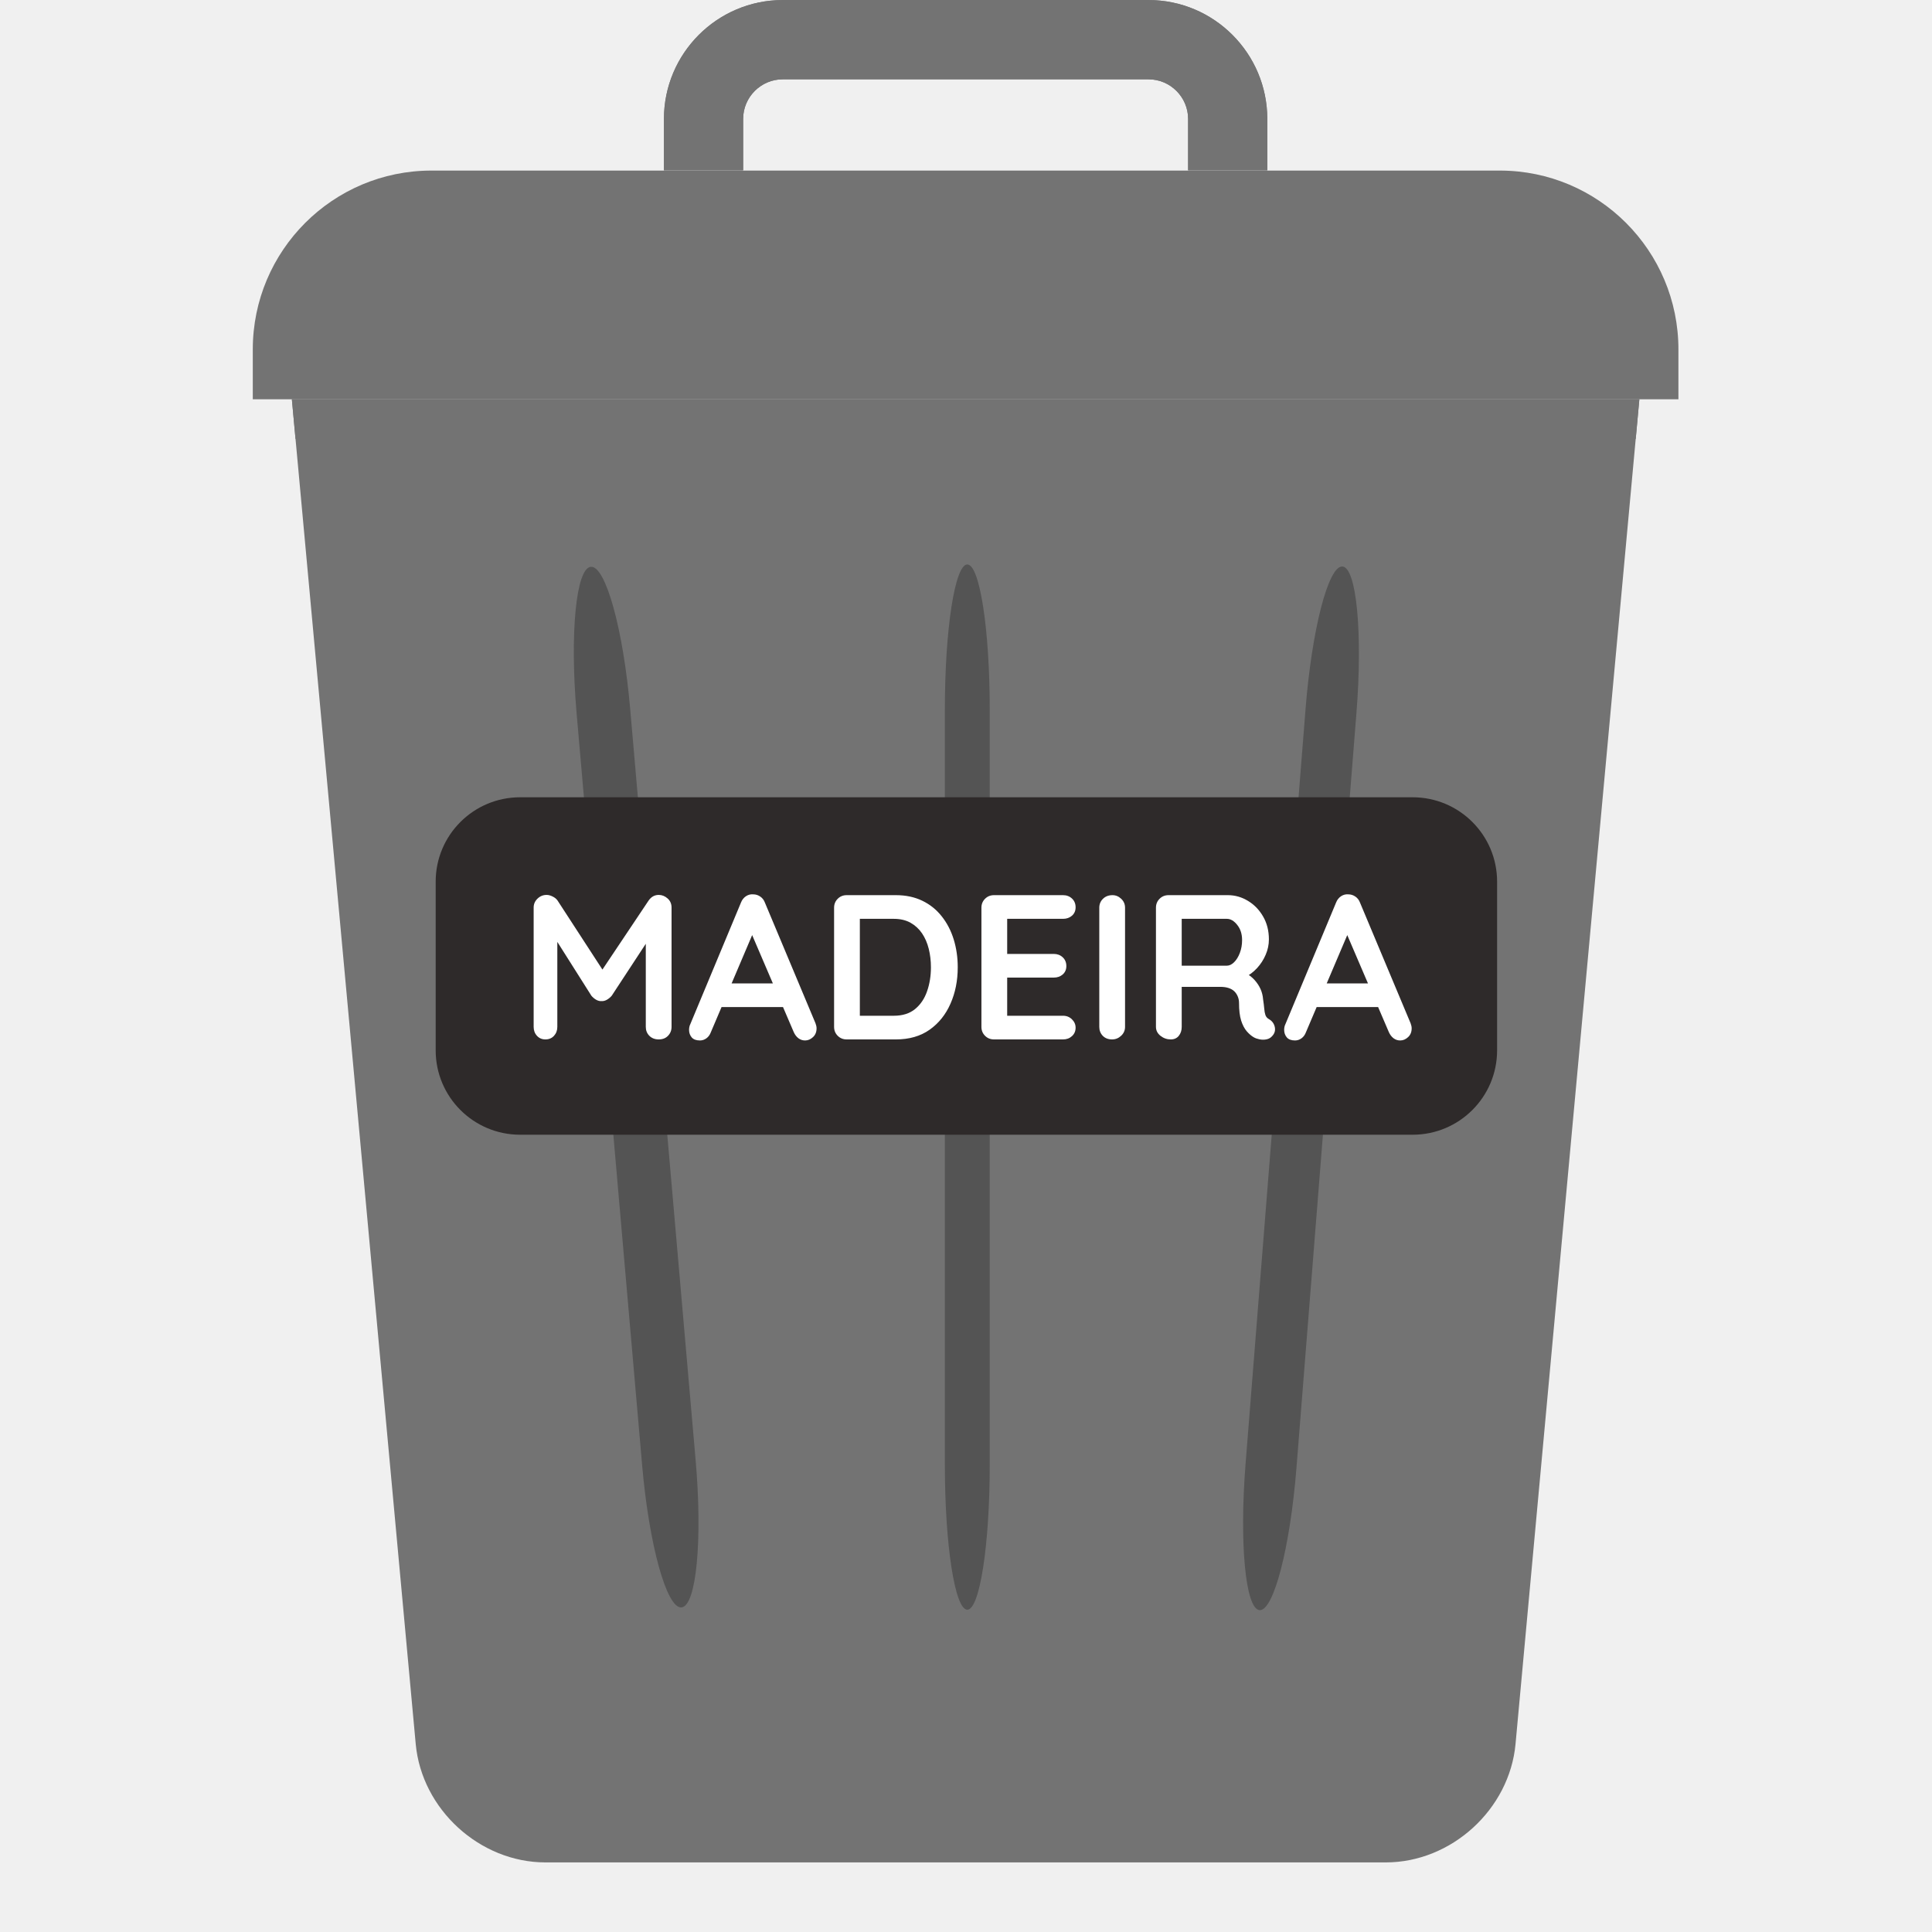
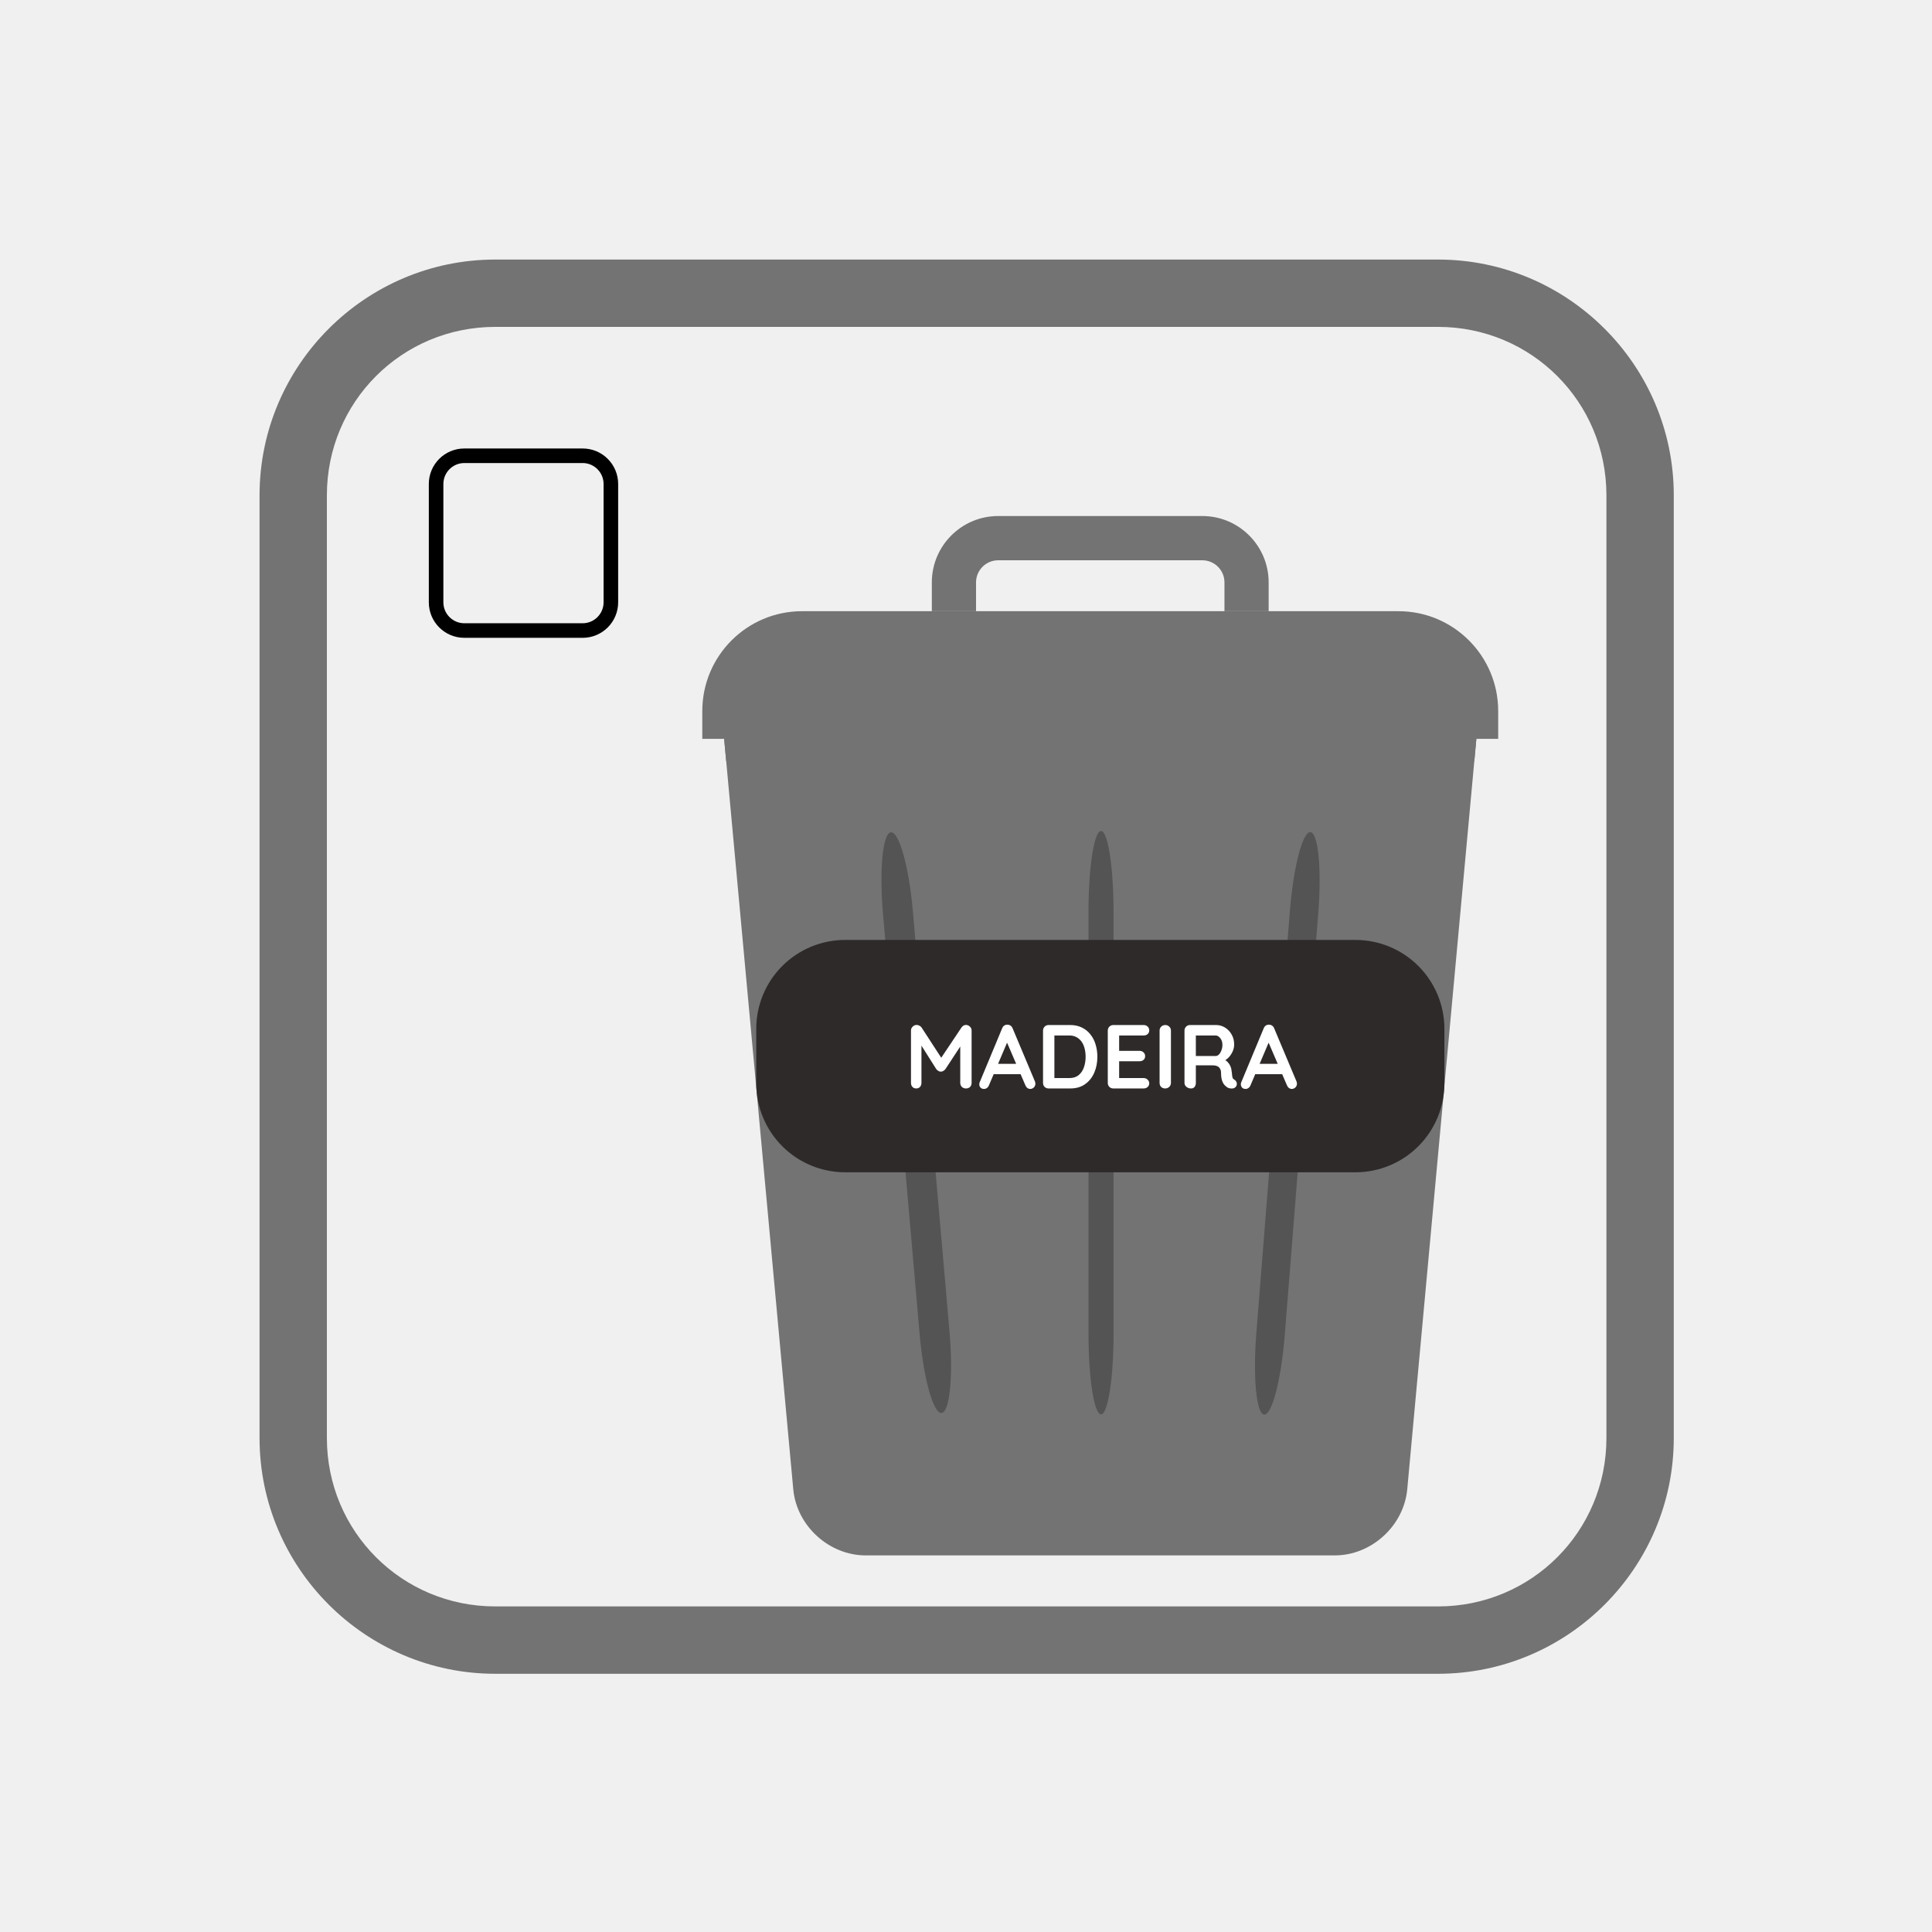
<svg xmlns="http://www.w3.org/2000/svg" width="500" zoomAndPan="magnify" viewBox="0 0 375 375" height="500" preserveAspectRatio="xMidYMid meet" version="1.0">
  <defs>
    <g />
-     <clipPath id="f90294d50b">
-       <path d="M 56 77 L 319 77 L 319 361.5 L 56 361.5 Z M 56 77 " clip-rule="nonzero" />
+     <clipPath id="9d75509ae8">
+       <path d="M 50.379 50.379 L 324.879 50.379 L 324.879 324.879 L 50.379 324.879 Z M 50.379 50.379 " clip-rule="nonzero" />
    </clipPath>
-     <clipPath id="b8088735b1">
-       <path d="M 49.051 33 L 325.801 33 L 325.801 78 L 49.051 78 Z M 49.051 33 " clip-rule="nonzero" />
+     <clipPath id="8bc52b8100">
+       <path d="M 140 143 L 287 143 L 287 301.906 L 140 301.906 Z M 140 143 " clip-rule="nonzero" />
    </clipPath>
-     <clipPath id="5824b65a35">
-       <path d="M 241 109 L 264 109 L 264 313 L 241 313 Z M 241 109 " clip-rule="nonzero" />
+     <clipPath id="fe2e68b40a">
+       <path d="M 136.309 118 L 290.809 118 L 290.809 144 L 136.309 144 Z M 136.309 118 " clip-rule="nonzero" />
    </clipPath>
-     <clipPath id="6e924cd583">
-       <path d="M 239.539 312.137 L 255.637 109.566 L 265.516 110.352 L 249.418 312.922 Z M 239.539 312.137 " clip-rule="nonzero" />
+     <clipPath id="7e139740eb">
+       <path d="M 180 100.156 L 247 100.156 L 247 119 L 180 119 Z M 180 100.156 " clip-rule="nonzero" />
    </clipPath>
-     <clipPath id="224f5b6b1c">
-       <path d="M 253.406 137.602 C 254.637 122.117 257.848 109.742 260.574 109.957 C 263.301 110.176 264.516 122.902 263.285 138.387 L 251.645 284.887 C 250.414 300.371 247.207 312.746 244.477 312.527 C 241.75 312.312 240.535 299.586 241.766 284.102 Z M 253.406 137.602 " clip-rule="nonzero" />
+     <clipPath id="df7e4c8089">
+       <path d="M 243 161 L 257 161 L 257 275 L 243 275 Z M 243 161 " clip-rule="nonzero" />
    </clipPath>
-     <clipPath id="73b5887941">
-       <path d="M 111 110 L 136 110 L 136 312 L 111 312 Z M 111 110 " clip-rule="nonzero" />
+     <clipPath id="6f70295794">
+       <path d="M 242.617 274.348 L 251.598 161.297 L 257.113 161.734 L 248.129 274.785 Z M 242.617 274.348 " clip-rule="nonzero" />
    </clipPath>
-     <clipPath id="4426c5be32">
-       <path d="M 127.082 312.449 L 109.48 110.473 L 119.875 109.566 L 137.473 311.543 Z M 127.082 312.449 " clip-rule="nonzero" />
+     <clipPath id="db28a69ad5">
+       <path d="M 250.355 176.945 C 251.043 168.305 252.832 161.395 254.355 161.516 C 255.879 161.637 256.555 168.742 255.867 177.383 L 249.371 259.137 C 248.684 267.777 246.895 274.688 245.371 274.566 C 243.852 274.445 243.172 267.34 243.859 258.699 Z M 250.355 176.945 " clip-rule="nonzero" />
    </clipPath>
-     <clipPath id="ca250a23ec">
-       <path d="M 111.922 138.492 C 110.574 123.016 111.809 110.27 114.68 110.02 C 117.547 109.77 120.969 122.109 122.316 137.586 L 135.031 283.523 C 136.379 299 135.148 311.746 132.277 311.996 C 129.406 312.246 125.988 299.906 124.641 284.43 Z M 111.922 138.492 " clip-rule="nonzero" />
+     <clipPath id="37b6c3a703">
+       <path d="M 171 161 L 185 161 L 185 275 L 171 275 Z M 171 161 " clip-rule="nonzero" />
    </clipPath>
-     <clipPath id="a5983d5684">
-       <path d="M 183.398 109.562 L 192.109 109.562 L 192.109 312.445 L 183.398 312.445 Z M 183.398 109.562 " clip-rule="nonzero" />
+     <clipPath id="36bbfd8379">
+       <path d="M 179.855 274.516 L 170.031 161.797 L 175.832 161.293 L 185.652 274.012 Z M 179.855 274.516 " clip-rule="nonzero" />
    </clipPath>
-     <clipPath id="45860a48bc">
-       <path d="M 183.398 137.688 C 183.398 122.156 185.348 109.562 187.754 109.562 C 190.16 109.562 192.109 122.156 192.109 137.688 L 192.109 284.32 C 192.109 299.855 190.16 312.445 187.754 312.445 C 185.348 312.445 183.398 299.855 183.398 284.32 Z M 183.398 137.688 " clip-rule="nonzero" />
+     <clipPath id="42d5f35461">
+       <path d="M 171.395 177.434 C 170.645 168.801 171.332 161.684 172.934 161.547 C 174.535 161.406 176.441 168.293 177.195 176.93 L 184.293 258.375 C 185.043 267.008 184.355 274.121 182.754 274.262 C 181.152 274.402 179.246 267.516 178.492 258.879 Z M 171.395 177.434 " clip-rule="nonzero" />
    </clipPath>
-     <clipPath id="a63d46eada">
-       <path d="M 128 0 L 246 0 L 246 33 L 128 33 Z M 128 0 " clip-rule="nonzero" />
+     <clipPath id="94883f3463">
+       <path d="M 211.277 161.301 L 216.141 161.301 L 216.141 274.523 L 211.277 274.523 Z M 211.277 161.301 " clip-rule="nonzero" />
+     </clipPath>
+     <clipPath id="5a1421d127">
+       <path d="M 211.277 176.996 C 211.277 168.328 212.367 161.301 213.711 161.301 C 215.051 161.301 216.141 168.328 216.141 176.996 L 216.141 258.828 C 216.141 267.496 215.051 274.523 213.711 274.523 C 212.367 274.523 211.277 267.496 211.277 258.828 Z M 211.277 176.996 " clip-rule="nonzero" />
+     </clipPath>
+     <clipPath id="af403602b7">
+       <path d="M 146.789 182.441 L 280.355 182.441 L 280.355 227.539 L 146.789 227.539 Z M 146.789 182.441 " clip-rule="nonzero" />
+     </clipPath>
+     <clipPath id="2206180bec">
+       <path d="M 164.039 182.441 L 263.105 182.441 C 267.68 182.441 272.066 184.262 275.301 187.496 C 278.539 190.73 280.355 195.117 280.355 199.691 L 280.355 210.289 C 280.355 214.863 278.539 219.25 275.301 222.484 C 272.066 225.719 267.68 227.539 263.105 227.539 L 164.039 227.539 C 159.461 227.539 155.074 225.719 151.84 222.484 C 148.605 219.25 146.789 214.863 146.789 210.289 L 146.789 199.691 C 146.789 195.117 148.605 190.73 151.84 187.496 C 155.074 184.262 159.461 182.441 164.039 182.441 Z M 164.039 182.441 " clip-rule="nonzero" />
+     </clipPath>
+     <clipPath id="0db3849cae">
+       <path d="M 83.234 87.051 L 119.984 87.051 L 119.984 123.801 L 83.234 123.801 Z M 83.234 87.051 " clip-rule="nonzero" />
    </clipPath>
  </defs>
-   <g clip-path="url(#f90294d50b)">
-     <path fill="#737373" d="M 268.988 361.492 L 105.867 361.492 C 93.133 361.492 81.859 351.203 80.691 338.508 L 56.652 77.496 L 318.199 77.496 L 294.164 338.508 C 292.992 351.203 281.723 361.492 268.988 361.492 " fill-opacity="1" fill-rule="nonzero" />
+   <g clip-path="url(#9d75509ae8)">
+     <path fill="#737373" d="M 96.129 50.379 C 70.93 50.379 50.379 70.93 50.379 96.129 L 50.379 279.129 C 50.379 304.328 70.93 324.879 96.129 324.879 L 279.129 324.879 C 304.328 324.879 324.879 304.328 324.879 279.129 L 324.879 96.129 C 324.879 70.93 304.328 50.379 279.129 50.379 Z M 96.129 63.449 L 279.129 63.449 C 297.254 63.449 311.805 78 311.805 96.129 L 311.805 279.129 C 311.805 297.254 297.254 311.805 279.129 311.805 L 96.129 311.805 C 78 311.805 63.449 297.254 63.449 279.129 L 63.449 96.129 C 63.449 78 78 63.449 96.129 63.449 Z M 96.129 63.449 " fill-opacity="1" fill-rule="nonzero" />
  </g>
-   <path fill="#737373" d="M 127.594 332.051 C 121.633 332.051 116.582 327.465 116.105 321.41 L 101.152 129.617 C 100.656 123.266 105.398 117.707 111.754 117.211 C 118.121 116.797 123.645 121.473 124.145 127.82 L 139.102 319.617 C 139.59 325.965 134.848 331.527 128.496 332.023 C 128.195 332.043 127.891 332.051 127.594 332.051 " fill-opacity="1" fill-rule="nonzero" />
-   <path fill="#737373" d="M 187.426 332.051 C 181.055 332.051 175.891 326.887 175.891 320.516 L 175.891 128.719 C 175.891 122.348 181.055 117.18 187.426 117.18 C 193.797 117.18 198.957 122.348 198.957 128.719 L 198.957 320.516 C 198.957 326.887 193.797 332.051 187.426 332.051 " fill-opacity="1" fill-rule="nonzero" />
-   <path fill="#737373" d="M 247.266 332.051 C 246.961 332.051 246.66 332.043 246.355 332.023 C 240.008 331.527 235.262 325.965 235.758 319.617 L 250.707 127.82 C 251.203 121.469 256.742 116.699 263.102 117.211 C 269.445 117.707 274.195 123.266 273.699 129.617 L 258.746 321.41 C 258.27 327.465 253.219 332.051 247.266 332.051 " fill-opacity="1" fill-rule="nonzero" />
-   <g clip-path="url(#b8088735b1)">
-     <path fill="#737373" d="M 325.781 67.824 C 325.781 48.648 310.254 33.109 291.105 33.109 L 83.746 33.109 C 64.598 33.109 49.066 48.648 49.066 67.824 L 49.066 77.496 L 325.781 77.496 L 325.781 67.824 " fill-opacity="1" fill-rule="nonzero" />
+   <g clip-path="url(#8bc52b8100)">
+     <path fill="#737373" d="M 259.09 301.902 L 168.027 301.902 C 160.918 301.902 154.625 296.16 153.973 289.074 L 140.555 143.406 L 286.562 143.406 L 273.145 289.074 C 272.488 296.16 266.199 301.902 259.09 301.902 " fill-opacity="1" fill-rule="nonzero" />
  </g>
-   <path fill="#737373" d="M 144.242 33.105 L 144.242 23.09 C 144.242 18.852 147.695 15.395 151.934 15.395 L 222.922 15.395 C 227.164 15.395 230.613 18.852 230.613 23.09 L 230.613 33.105 L 245.98 33.105 L 245.98 23.09 C 245.98 10.363 235.637 0.008 222.922 0.008 L 151.934 0.008 C 139.215 0.008 128.871 10.363 128.871 23.09 L 128.871 33.105 L 144.242 33.105 " fill-opacity="1" fill-rule="nonzero" />
-   <path fill="#737373" d="M 57.359 85.191 L 317.496 85.191 L 318.199 77.496 L 56.652 77.496 L 57.359 85.191 " fill-opacity="1" fill-rule="nonzero" />
-   <g clip-path="url(#5824b65a35)">
-     <g clip-path="url(#6e924cd583)">
-       <g clip-path="url(#224f5b6b1c)">
-         <path fill="#545454" d="M 239.539 312.137 L 255.637 109.566 L 265.516 110.352 L 249.418 312.922 Z M 239.539 312.137 " fill-opacity="1" fill-rule="nonzero" />
+   <path fill="#737373" d="M 180.156 285.469 C 176.828 285.469 174.008 282.91 173.742 279.531 L 165.395 172.496 C 165.117 168.949 167.766 165.848 171.312 165.57 C 174.867 165.34 177.953 167.949 178.23 171.492 L 186.582 278.531 C 186.855 282.074 184.207 285.176 180.66 285.457 C 180.492 285.469 180.32 285.469 180.156 285.469 " fill-opacity="1" fill-rule="nonzero" />
+   <path fill="#737373" d="M 213.559 285.469 C 210 285.469 207.117 282.59 207.117 279.031 L 207.117 171.992 C 207.117 168.438 210 165.551 213.559 165.551 C 217.113 165.551 219.996 168.438 219.996 171.992 L 219.996 279.031 C 219.996 282.59 217.113 285.469 213.559 285.469 " fill-opacity="1" fill-rule="nonzero" />
+   <path fill="#737373" d="M 246.965 285.469 C 246.793 285.469 246.625 285.469 246.457 285.457 C 242.914 285.176 240.262 282.074 240.539 278.531 L 248.883 171.492 C 249.164 167.945 252.254 165.285 255.805 165.57 C 259.348 165.848 261.996 168.949 261.719 172.496 L 253.371 279.531 C 253.105 282.91 250.285 285.469 246.965 285.469 " fill-opacity="1" fill-rule="nonzero" />
+   <g clip-path="url(#fe2e68b40a)">
+     <path fill="#737373" d="M 290.797 138.008 C 290.797 127.305 282.125 118.633 271.438 118.633 L 155.68 118.633 C 144.988 118.633 136.316 127.305 136.316 138.008 L 136.316 143.406 L 290.797 143.406 L 290.797 138.008 " fill-opacity="1" fill-rule="nonzero" />
+   </g>
+   <g clip-path="url(#7e139740eb)">
+     <path fill="#737373" d="M 189.449 118.633 L 189.449 113.043 C 189.449 110.676 191.379 108.75 193.746 108.75 L 233.371 108.75 C 235.742 108.75 237.668 110.676 237.668 113.043 L 237.668 118.633 L 246.246 118.633 L 246.246 113.043 C 246.246 105.938 240.473 100.16 233.371 100.16 L 193.746 100.16 C 186.645 100.16 180.867 105.938 180.867 113.043 L 180.867 118.633 L 189.449 118.633 " fill-opacity="1" fill-rule="nonzero" />
+   </g>
+   <path fill="#737373" d="M 140.949 147.699 L 286.168 147.699 L 286.562 143.406 L 140.555 143.406 L 140.949 147.699 " fill-opacity="1" fill-rule="nonzero" />
+   <g clip-path="url(#df7e4c8089)">
+     <g clip-path="url(#6f70295794)">
+       <g clip-path="url(#db28a69ad5)">
+         <path fill="#545454" d="M 242.617 274.348 L 251.598 161.297 L 257.113 161.734 L 248.129 274.785 Z M 242.617 274.348 " fill-opacity="1" fill-rule="nonzero" />
      </g>
    </g>
  </g>
-   <g clip-path="url(#73b5887941)">
-     <g clip-path="url(#4426c5be32)">
-       <g clip-path="url(#ca250a23ec)">
-         <path fill="#545454" d="M 127.082 312.449 L 109.48 110.473 L 119.875 109.566 L 137.473 311.543 Z M 127.082 312.449 " fill-opacity="1" fill-rule="nonzero" />
+   <g clip-path="url(#37b6c3a703)">
+     <g clip-path="url(#36bbfd8379)">
+       <g clip-path="url(#42d5f35461)">
+         <path fill="#545454" d="M 179.855 274.516 L 170.031 161.797 L 175.832 161.293 L 185.652 274.012 Z M 179.855 274.516 " fill-opacity="1" fill-rule="nonzero" />
      </g>
    </g>
  </g>
-   <g clip-path="url(#a5983d5684)">
-     <g clip-path="url(#45860a48bc)">
-       <path fill="#545454" d="M 183.398 312.445 L 183.398 109.562 L 192.109 109.562 L 192.109 312.445 Z M 183.398 312.445 " fill-opacity="1" fill-rule="nonzero" />
+   <g clip-path="url(#94883f3463)">
+     <g clip-path="url(#5a1421d127)">
+       <path fill="#545454" d="M 211.277 274.523 L 211.277 161.301 L 216.141 161.301 L 216.141 274.523 Z M 211.277 274.523 " fill-opacity="1" fill-rule="nonzero" />
    </g>
  </g>
-   <path fill="#2e2a2a" d="M 100.957 154.75 L 274.195 154.75 C 283.246 154.75 290.586 162.082 290.586 171.125 L 290.586 203.875 C 290.586 212.918 283.246 220.25 274.195 220.25 L 100.957 220.25 C 91.906 220.25 84.566 212.918 84.566 203.875 L 84.566 171.125 C 84.566 162.082 91.906 154.75 100.957 154.75 Z M 100.957 154.75 " fill-opacity="1" fill-rule="nonzero" />
+   <g clip-path="url(#af403602b7)">
+     <g clip-path="url(#2206180bec)">
+       <path fill="#2e2a2a" d="M 146.789 182.441 L 280.355 182.441 L 280.355 227.539 L 146.789 227.539 Z M 146.789 182.441 " fill-opacity="1" fill-rule="nonzero" />
+     </g>
+   </g>
  <g fill="#ffffff" fill-opacity="1">
-     <g transform="translate(100.582, 201.75)">
+     <g transform="translate(175.5091, 211.2683)">
      <g>
-         <path d="M 5.516 -28.047 C 5.891 -28.047 6.281 -27.941 6.688 -27.734 C 7.102 -27.535 7.422 -27.273 7.641 -26.953 L 17.359 -12 L 15.359 -12.078 L 25.312 -26.953 C 25.82 -27.68 26.477 -28.047 27.281 -28.047 C 27.914 -28.047 28.488 -27.816 29 -27.359 C 29.508 -26.91 29.766 -26.32 29.766 -25.594 L 29.766 -2.438 C 29.766 -1.75 29.535 -1.172 29.078 -0.703 C 28.629 -0.234 28.031 0 27.281 0 C 26.531 0 25.922 -0.234 25.453 -0.703 C 24.992 -1.172 24.766 -1.75 24.766 -2.438 L 24.766 -21.281 L 26.312 -20.922 L 18.156 -8.484 C 17.914 -8.191 17.613 -7.938 17.25 -7.719 C 16.895 -7.508 16.531 -7.414 16.156 -7.438 C 15.812 -7.414 15.457 -7.508 15.094 -7.719 C 14.738 -7.938 14.441 -8.191 14.203 -8.484 L 6.562 -20.562 L 7.594 -22.688 L 7.594 -2.438 C 7.594 -1.75 7.379 -1.172 6.953 -0.703 C 6.523 -0.234 5.969 0 5.281 0 C 4.613 0 4.066 -0.234 3.641 -0.703 C 3.211 -1.172 3 -1.75 3 -2.438 L 3 -25.594 C 3 -26.258 3.242 -26.832 3.734 -27.312 C 4.234 -27.801 4.828 -28.047 5.516 -28.047 Z M 5.516 -28.047 " />
+         <path d="M 2.422 -12.328 C 2.586 -12.328 2.758 -12.281 2.938 -12.188 C 3.125 -12.102 3.266 -11.988 3.359 -11.844 L 7.625 -5.281 L 6.75 -5.312 L 11.125 -11.844 C 11.352 -12.164 11.641 -12.328 11.984 -12.328 C 12.266 -12.328 12.516 -12.223 12.734 -12.016 C 12.961 -11.816 13.078 -11.562 13.078 -11.25 L 13.078 -1.078 C 13.078 -0.766 12.977 -0.504 12.781 -0.297 C 12.582 -0.098 12.316 0 11.984 0 C 11.66 0 11.395 -0.098 11.188 -0.297 C 10.977 -0.504 10.875 -0.766 10.875 -1.078 L 10.875 -9.359 L 11.562 -9.188 L 7.984 -3.734 C 7.879 -3.598 7.742 -3.484 7.578 -3.391 C 7.422 -3.297 7.266 -3.254 7.109 -3.266 C 6.953 -3.254 6.797 -3.297 6.641 -3.391 C 6.484 -3.484 6.348 -3.598 6.234 -3.734 L 2.891 -9.031 L 3.344 -9.969 L 3.344 -1.078 C 3.344 -0.766 3.25 -0.504 3.062 -0.297 C 2.875 -0.098 2.629 0 2.328 0 C 2.023 0 1.781 -0.098 1.594 -0.297 C 1.406 -0.504 1.312 -0.766 1.312 -1.078 L 1.312 -11.25 C 1.312 -11.539 1.422 -11.789 1.641 -12 C 1.859 -12.219 2.117 -12.328 2.422 -12.328 Z M 2.422 -12.328 " />
      </g>
    </g>
  </g>
  <g fill="#ffffff" fill-opacity="1">
-     <g transform="translate(133.3388, 201.75)">
+     <g transform="translate(189.9063, 211.2683)">
      <g>
-         <path d="M 13.281 -21.719 L 4.641 -1.406 C 4.453 -0.895 4.164 -0.5 3.781 -0.219 C 3.395 0.062 2.973 0.203 2.516 0.203 C 1.797 0.203 1.266 0.004 0.922 -0.391 C 0.578 -0.797 0.406 -1.289 0.406 -1.875 C 0.406 -2.113 0.441 -2.367 0.516 -2.641 L 10.484 -26.562 C 10.691 -27.094 11.016 -27.504 11.453 -27.797 C 11.898 -28.086 12.375 -28.207 12.875 -28.156 C 13.352 -28.156 13.801 -28.016 14.219 -27.734 C 14.633 -27.453 14.938 -27.062 15.125 -26.562 L 24.953 -3.125 C 25.086 -2.77 25.156 -2.445 25.156 -2.156 C 25.156 -1.438 24.922 -0.863 24.453 -0.438 C 23.992 -0.008 23.484 0.203 22.922 0.203 C 22.441 0.203 22.008 0.055 21.625 -0.234 C 21.238 -0.535 20.938 -0.938 20.719 -1.438 L 12.125 -21.484 Z M 5.875 -6.281 L 8.078 -10.875 L 18.875 -10.875 L 19.641 -6.281 Z M 5.875 -6.281 " />
+         <path d="M 5.844 -9.547 L 2.047 -0.609 C 1.961 -0.391 1.832 -0.219 1.656 -0.094 C 1.488 0.031 1.305 0.094 1.109 0.094 C 0.797 0.094 0.562 0.004 0.406 -0.172 C 0.25 -0.348 0.172 -0.566 0.172 -0.828 C 0.172 -0.93 0.191 -1.039 0.234 -1.156 L 4.609 -11.672 C 4.703 -11.91 4.844 -12.094 5.031 -12.219 C 5.227 -12.344 5.438 -12.395 5.656 -12.375 C 5.875 -12.375 6.07 -12.312 6.25 -12.188 C 6.426 -12.062 6.555 -11.891 6.641 -11.672 L 10.969 -1.375 C 11.031 -1.219 11.062 -1.078 11.062 -0.953 C 11.062 -0.629 10.957 -0.375 10.75 -0.188 C 10.539 0 10.316 0.094 10.078 0.094 C 9.859 0.094 9.664 0.031 9.5 -0.094 C 9.332 -0.227 9.203 -0.41 9.109 -0.641 L 5.328 -9.438 Z M 2.578 -2.766 L 3.547 -4.781 L 8.297 -4.781 L 8.625 -2.766 Z M 2.578 -2.766 " />
      </g>
    </g>
  </g>
  <g fill="#ffffff" fill-opacity="1">
-     <g transform="translate(158.8962, 201.75)">
+     <g transform="translate(201.1393, 211.2683)">
      <g>
-         <path d="M 15 -28 C 16.914 -28 18.617 -27.641 20.109 -26.922 C 21.609 -26.203 22.867 -25.191 23.891 -23.891 C 24.922 -22.598 25.695 -21.102 26.219 -19.406 C 26.738 -17.719 27 -15.914 27 -14 C 27 -11.414 26.531 -9.062 25.594 -6.938 C 24.664 -4.82 23.312 -3.133 21.531 -1.875 C 19.758 -0.625 17.582 0 15 0 L 5.438 0 C 4.75 0 4.172 -0.234 3.703 -0.703 C 3.234 -1.172 3 -1.75 3 -2.438 L 3 -25.562 C 3 -26.25 3.234 -26.828 3.703 -27.297 C 4.172 -27.766 4.75 -28 5.438 -28 Z M 14.594 -4.594 C 16.281 -4.594 17.656 -5.023 18.719 -5.891 C 19.781 -6.766 20.555 -7.914 21.047 -9.344 C 21.547 -10.77 21.797 -12.32 21.797 -14 C 21.797 -15.25 21.656 -16.441 21.375 -17.578 C 21.094 -18.711 20.66 -19.711 20.078 -20.578 C 19.492 -21.441 18.75 -22.129 17.844 -22.641 C 16.938 -23.148 15.852 -23.406 14.594 -23.406 L 7.594 -23.406 L 8 -23.766 L 8 -4.156 L 7.766 -4.594 Z M 14.594 -4.594 " />
+         <path d="M 6.594 -12.312 C 7.438 -12.312 8.188 -12.148 8.844 -11.828 C 9.5 -11.516 10.051 -11.07 10.5 -10.5 C 10.957 -9.938 11.297 -9.281 11.516 -8.531 C 11.742 -7.789 11.859 -7 11.859 -6.156 C 11.859 -5.02 11.656 -3.984 11.25 -3.047 C 10.844 -2.117 10.25 -1.379 9.469 -0.828 C 8.688 -0.273 7.727 0 6.594 0 L 2.391 0 C 2.086 0 1.832 -0.098 1.625 -0.297 C 1.414 -0.504 1.312 -0.766 1.312 -1.078 L 1.312 -11.234 C 1.312 -11.535 1.414 -11.789 1.625 -12 C 1.832 -12.207 2.086 -12.312 2.391 -12.312 Z M 6.422 -2.016 C 7.16 -2.016 7.766 -2.207 8.234 -2.594 C 8.703 -2.977 9.039 -3.484 9.25 -4.109 C 9.469 -4.734 9.578 -5.414 9.578 -6.156 C 9.578 -6.707 9.516 -7.227 9.391 -7.719 C 9.273 -8.219 9.086 -8.656 8.828 -9.031 C 8.566 -9.414 8.238 -9.719 7.844 -9.938 C 7.445 -10.164 6.973 -10.281 6.422 -10.281 L 3.344 -10.281 L 3.516 -10.438 L 3.516 -1.828 L 3.406 -2.016 Z M 6.422 -2.016 " />
      </g>
    </g>
  </g>
  <g fill="#ffffff" fill-opacity="1">
-     <g transform="translate(187.4934, 201.75)">
+     <g transform="translate(213.7083, 211.2683)">
      <g>
-         <path d="M 5.438 -28 L 18.844 -28 C 19.531 -28 20.109 -27.781 20.578 -27.344 C 21.047 -26.906 21.281 -26.336 21.281 -25.641 C 21.281 -24.973 21.047 -24.43 20.578 -24.016 C 20.109 -23.609 19.531 -23.406 18.844 -23.406 L 7.641 -23.406 L 8 -24.078 L 8 -16.281 L 7.688 -16.594 L 17.047 -16.594 C 17.734 -16.594 18.312 -16.375 18.781 -15.938 C 19.25 -15.5 19.484 -14.93 19.484 -14.234 C 19.484 -13.566 19.25 -13.023 18.781 -12.609 C 18.312 -12.203 17.734 -12 17.047 -12 L 7.797 -12 L 8 -12.312 L 8 -4.234 L 7.688 -4.594 L 18.844 -4.594 C 19.531 -4.594 20.109 -4.359 20.578 -3.891 C 21.047 -3.43 21.281 -2.895 21.281 -2.281 C 21.281 -1.613 21.047 -1.066 20.578 -0.641 C 20.109 -0.211 19.531 0 18.844 0 L 5.438 0 C 4.75 0 4.172 -0.234 3.703 -0.703 C 3.234 -1.172 3 -1.75 3 -2.438 L 3 -25.562 C 3 -26.25 3.234 -26.828 3.703 -27.297 C 4.172 -27.766 4.75 -28 5.438 -28 Z M 5.438 -28 " />
+         <path d="M 2.391 -12.312 L 8.281 -12.312 C 8.582 -12.312 8.836 -12.211 9.047 -12.016 C 9.254 -11.816 9.359 -11.566 9.359 -11.266 C 9.359 -10.973 9.254 -10.734 9.047 -10.547 C 8.836 -10.367 8.582 -10.281 8.281 -10.281 L 3.359 -10.281 L 3.516 -10.578 L 3.516 -7.156 L 3.375 -7.297 L 7.484 -7.297 C 7.797 -7.297 8.051 -7.195 8.25 -7 C 8.457 -6.812 8.562 -6.566 8.562 -6.266 C 8.562 -5.961 8.457 -5.723 8.25 -5.547 C 8.051 -5.367 7.797 -5.281 7.484 -5.281 L 3.422 -5.281 L 3.516 -5.422 L 3.516 -1.859 L 3.375 -2.016 L 8.281 -2.016 C 8.582 -2.016 8.836 -1.91 9.047 -1.703 C 9.254 -1.504 9.359 -1.27 9.359 -1 C 9.359 -0.707 9.254 -0.469 9.047 -0.281 C 8.836 -0.094 8.582 0 8.281 0 L 2.391 0 C 2.086 0 1.832 -0.098 1.625 -0.297 C 1.414 -0.504 1.312 -0.766 1.312 -1.078 L 1.312 -11.234 C 1.312 -11.535 1.414 -11.789 1.625 -12 C 1.832 -12.207 2.086 -12.312 2.391 -12.312 Z M 2.391 -12.312 " />
      </g>
    </g>
  </g>
  <g fill="#ffffff" fill-opacity="1">
-     <g transform="translate(210.3711, 201.75)">
+     <g transform="translate(223.7635, 211.2683)">
      <g>
-         <path d="M 8 -2.438 C 8 -1.75 7.742 -1.172 7.234 -0.703 C 6.734 -0.234 6.148 0 5.484 0 C 4.734 0 4.129 -0.234 3.672 -0.703 C 3.223 -1.172 3 -1.75 3 -2.438 L 3 -25.562 C 3 -26.25 3.238 -26.828 3.719 -27.297 C 4.195 -27.766 4.812 -28 5.562 -28 C 6.195 -28 6.758 -27.766 7.25 -27.297 C 7.75 -26.828 8 -26.25 8 -25.562 Z M 8 -2.438 " />
+         <path d="M 3.516 -1.078 C 3.516 -0.766 3.398 -0.504 3.172 -0.297 C 2.953 -0.098 2.695 0 2.406 0 C 2.082 0 1.816 -0.098 1.609 -0.297 C 1.41 -0.504 1.312 -0.766 1.312 -1.078 L 1.312 -11.234 C 1.312 -11.535 1.414 -11.789 1.625 -12 C 1.844 -12.207 2.113 -12.312 2.438 -12.312 C 2.719 -12.312 2.969 -12.207 3.188 -12 C 3.406 -11.789 3.516 -11.535 3.516 -11.234 Z M 3.516 -1.078 " />
      </g>
    </g>
  </g>
  <g fill="#ffffff" fill-opacity="1">
-     <g transform="translate(221.37, 201.75)">
+     <g transform="translate(228.5978, 211.2683)">
      <g>
-         <path d="M 5.875 0 C 5.133 0 4.469 -0.234 3.875 -0.703 C 3.289 -1.172 3 -1.75 3 -2.438 L 3 -25.562 C 3 -26.25 3.234 -26.828 3.703 -27.297 C 4.172 -27.766 4.75 -28 5.438 -28 L 16.953 -28 C 18.348 -28 19.648 -27.629 20.859 -26.891 C 22.078 -26.16 23.055 -25.148 23.797 -23.859 C 24.547 -22.566 24.922 -21.082 24.922 -19.406 C 24.922 -18.383 24.711 -17.395 24.297 -16.438 C 23.891 -15.477 23.332 -14.613 22.625 -13.844 C 21.914 -13.07 21.117 -12.473 20.234 -12.047 L 20.281 -12.953 C 21.031 -12.555 21.648 -12.082 22.141 -11.531 C 22.629 -10.988 23.016 -10.406 23.297 -9.781 C 23.578 -9.156 23.742 -8.484 23.797 -7.766 C 23.898 -7.098 23.973 -6.508 24.016 -6 C 24.055 -5.488 24.133 -5.062 24.25 -4.719 C 24.375 -4.375 24.609 -4.109 24.953 -3.922 C 25.547 -3.578 25.914 -3.078 26.062 -2.422 C 26.207 -1.766 26.051 -1.188 25.594 -0.688 C 25.301 -0.332 24.926 -0.109 24.469 -0.016 C 24.02 0.078 23.566 0.078 23.109 -0.016 C 22.66 -0.109 22.289 -0.238 22 -0.406 C 21.539 -0.664 21.082 -1.055 20.625 -1.578 C 20.176 -2.098 19.812 -2.797 19.531 -3.672 C 19.258 -4.555 19.125 -5.691 19.125 -7.078 C 19.125 -7.535 19.039 -7.957 18.875 -8.344 C 18.719 -8.727 18.492 -9.062 18.203 -9.344 C 17.91 -9.625 17.535 -9.836 17.078 -9.984 C 16.629 -10.129 16.098 -10.203 15.484 -10.203 L 7.406 -10.203 L 8 -11.125 L 8 -2.438 C 8 -1.75 7.812 -1.172 7.438 -0.703 C 7.062 -0.234 6.539 0 5.875 0 Z M 7.438 -14.312 L 16.766 -14.312 C 17.242 -14.312 17.707 -14.531 18.156 -14.969 C 18.613 -15.414 18.988 -16.02 19.281 -16.781 C 19.57 -17.539 19.719 -18.375 19.719 -19.281 C 19.719 -20.457 19.406 -21.438 18.781 -22.219 C 18.156 -23.008 17.484 -23.406 16.766 -23.406 L 7.516 -23.406 L 8 -24.688 L 8 -13.359 Z M 7.438 -14.312 " />
+         <path d="M 2.578 0 C 2.254 0 1.961 -0.098 1.703 -0.297 C 1.441 -0.504 1.312 -0.766 1.312 -1.078 L 1.312 -11.234 C 1.312 -11.535 1.414 -11.789 1.625 -12 C 1.832 -12.207 2.086 -12.312 2.391 -12.312 L 7.453 -12.312 C 8.066 -12.312 8.641 -12.148 9.172 -11.828 C 9.703 -11.504 10.129 -11.055 10.453 -10.484 C 10.785 -9.922 10.953 -9.27 10.953 -8.531 C 10.953 -8.082 10.859 -7.645 10.672 -7.219 C 10.492 -6.801 10.25 -6.422 9.938 -6.078 C 9.625 -5.742 9.273 -5.484 8.891 -5.297 L 8.906 -5.703 C 9.238 -5.523 9.516 -5.316 9.734 -5.078 C 9.953 -4.836 10.117 -4.578 10.234 -4.297 C 10.359 -4.023 10.43 -3.727 10.453 -3.406 C 10.504 -3.113 10.535 -2.852 10.547 -2.625 C 10.566 -2.406 10.602 -2.219 10.656 -2.062 C 10.707 -1.914 10.812 -1.801 10.969 -1.719 C 11.227 -1.57 11.391 -1.352 11.453 -1.062 C 11.516 -0.781 11.445 -0.523 11.25 -0.297 C 11.125 -0.148 10.957 -0.055 10.75 -0.016 C 10.551 0.023 10.352 0.023 10.156 -0.016 C 9.957 -0.055 9.797 -0.109 9.672 -0.172 C 9.473 -0.297 9.27 -0.469 9.062 -0.688 C 8.863 -0.914 8.703 -1.223 8.578 -1.609 C 8.461 -2.004 8.406 -2.504 8.406 -3.109 C 8.406 -3.305 8.367 -3.488 8.297 -3.656 C 8.223 -3.832 8.125 -3.984 8 -4.109 C 7.875 -4.234 7.707 -4.328 7.5 -4.391 C 7.301 -4.453 7.066 -4.484 6.797 -4.484 L 3.25 -4.484 L 3.516 -4.891 L 3.516 -1.078 C 3.516 -0.766 3.43 -0.504 3.266 -0.297 C 3.109 -0.098 2.879 0 2.578 0 Z M 3.266 -6.297 L 7.359 -6.297 C 7.578 -6.297 7.785 -6.391 7.984 -6.578 C 8.18 -6.773 8.344 -7.039 8.469 -7.375 C 8.602 -7.707 8.672 -8.07 8.672 -8.469 C 8.672 -8.988 8.531 -9.422 8.25 -9.766 C 7.977 -10.109 7.68 -10.281 7.359 -10.281 L 3.312 -10.281 L 3.516 -10.844 L 3.516 -5.875 Z M 3.266 -6.297 " />
      </g>
    </g>
  </g>
  <g fill="#ffffff" fill-opacity="1">
-     <g transform="translate(248.8473, 201.75)">
+     <g transform="translate(240.6746, 211.2683)">
      <g>
-         <path d="M 13.281 -21.719 L 4.641 -1.406 C 4.453 -0.895 4.164 -0.5 3.781 -0.219 C 3.395 0.062 2.973 0.203 2.516 0.203 C 1.797 0.203 1.266 0.004 0.922 -0.391 C 0.578 -0.797 0.406 -1.289 0.406 -1.875 C 0.406 -2.113 0.441 -2.367 0.516 -2.641 L 10.484 -26.562 C 10.691 -27.094 11.016 -27.504 11.453 -27.797 C 11.898 -28.086 12.375 -28.207 12.875 -28.156 C 13.352 -28.156 13.801 -28.016 14.219 -27.734 C 14.633 -27.453 14.938 -27.062 15.125 -26.562 L 24.953 -3.125 C 25.086 -2.77 25.156 -2.445 25.156 -2.156 C 25.156 -1.438 24.922 -0.863 24.453 -0.438 C 23.992 -0.008 23.484 0.203 22.922 0.203 C 22.441 0.203 22.008 0.055 21.625 -0.234 C 21.238 -0.535 20.938 -0.938 20.719 -1.438 L 12.125 -21.484 Z M 5.875 -6.281 L 8.078 -10.875 L 18.875 -10.875 L 19.641 -6.281 Z M 5.875 -6.281 " />
+         <path d="M 5.844 -9.547 L 2.047 -0.609 C 1.961 -0.391 1.832 -0.219 1.656 -0.094 C 1.488 0.031 1.305 0.094 1.109 0.094 C 0.797 0.094 0.562 0.004 0.406 -0.172 C 0.25 -0.348 0.172 -0.566 0.172 -0.828 C 0.172 -0.93 0.191 -1.039 0.234 -1.156 L 4.609 -11.672 C 4.703 -11.91 4.844 -12.094 5.031 -12.219 C 5.227 -12.344 5.438 -12.395 5.656 -12.375 C 5.875 -12.375 6.07 -12.312 6.25 -12.188 C 6.426 -12.062 6.555 -11.891 6.641 -11.672 L 10.969 -1.375 C 11.031 -1.219 11.062 -1.078 11.062 -0.953 C 11.062 -0.629 10.957 -0.375 10.75 -0.188 C 10.539 0 10.316 0.094 10.078 0.094 C 9.859 0.094 9.664 0.031 9.5 -0.094 C 9.332 -0.227 9.203 -0.41 9.109 -0.641 L 5.328 -9.438 Z M 2.578 -2.766 L 3.547 -4.781 L 8.297 -4.781 L 8.625 -2.766 Z M 2.578 -2.766 " />
      </g>
    </g>
  </g>
-   <g clip-path="url(#a63d46eada)">
-     <path fill="#737373" d="M 144.242 33.105 L 144.242 23.09 C 144.242 18.852 147.695 15.395 151.934 15.395 L 222.922 15.395 C 227.164 15.395 230.613 18.852 230.613 23.09 L 230.613 33.105 L 245.98 33.105 L 245.98 23.09 C 245.98 10.363 235.637 0.008 222.922 0.008 L 151.934 0.008 C 139.215 0.008 128.871 10.363 128.871 23.09 L 128.871 33.105 L 144.242 33.105 " fill-opacity="1" fill-rule="nonzero" />
+   <g clip-path="url(#0db3849cae)">
+     <path fill="#000000" d="M 113.094 89.875 C 115.332 89.875 117.156 91.699 117.156 93.941 L 117.156 116.91 C 117.156 119.148 115.332 120.973 113.094 120.973 L 90.125 120.973 C 87.883 120.973 86.059 119.148 86.059 116.91 L 86.059 93.941 C 86.059 91.699 87.883 89.875 90.125 89.875 L 113.094 89.875 M 113.094 87.051 L 90.125 87.051 C 86.316 87.051 83.234 90.133 83.234 93.941 L 83.234 116.91 C 83.234 120.715 86.316 123.801 90.125 123.801 L 113.094 123.801 C 116.898 123.801 119.984 120.715 119.984 116.91 L 119.984 93.941 C 119.984 90.133 116.898 87.051 113.094 87.051 Z M 113.094 87.051 " fill-opacity="1" fill-rule="nonzero" />
  </g>
</svg>
